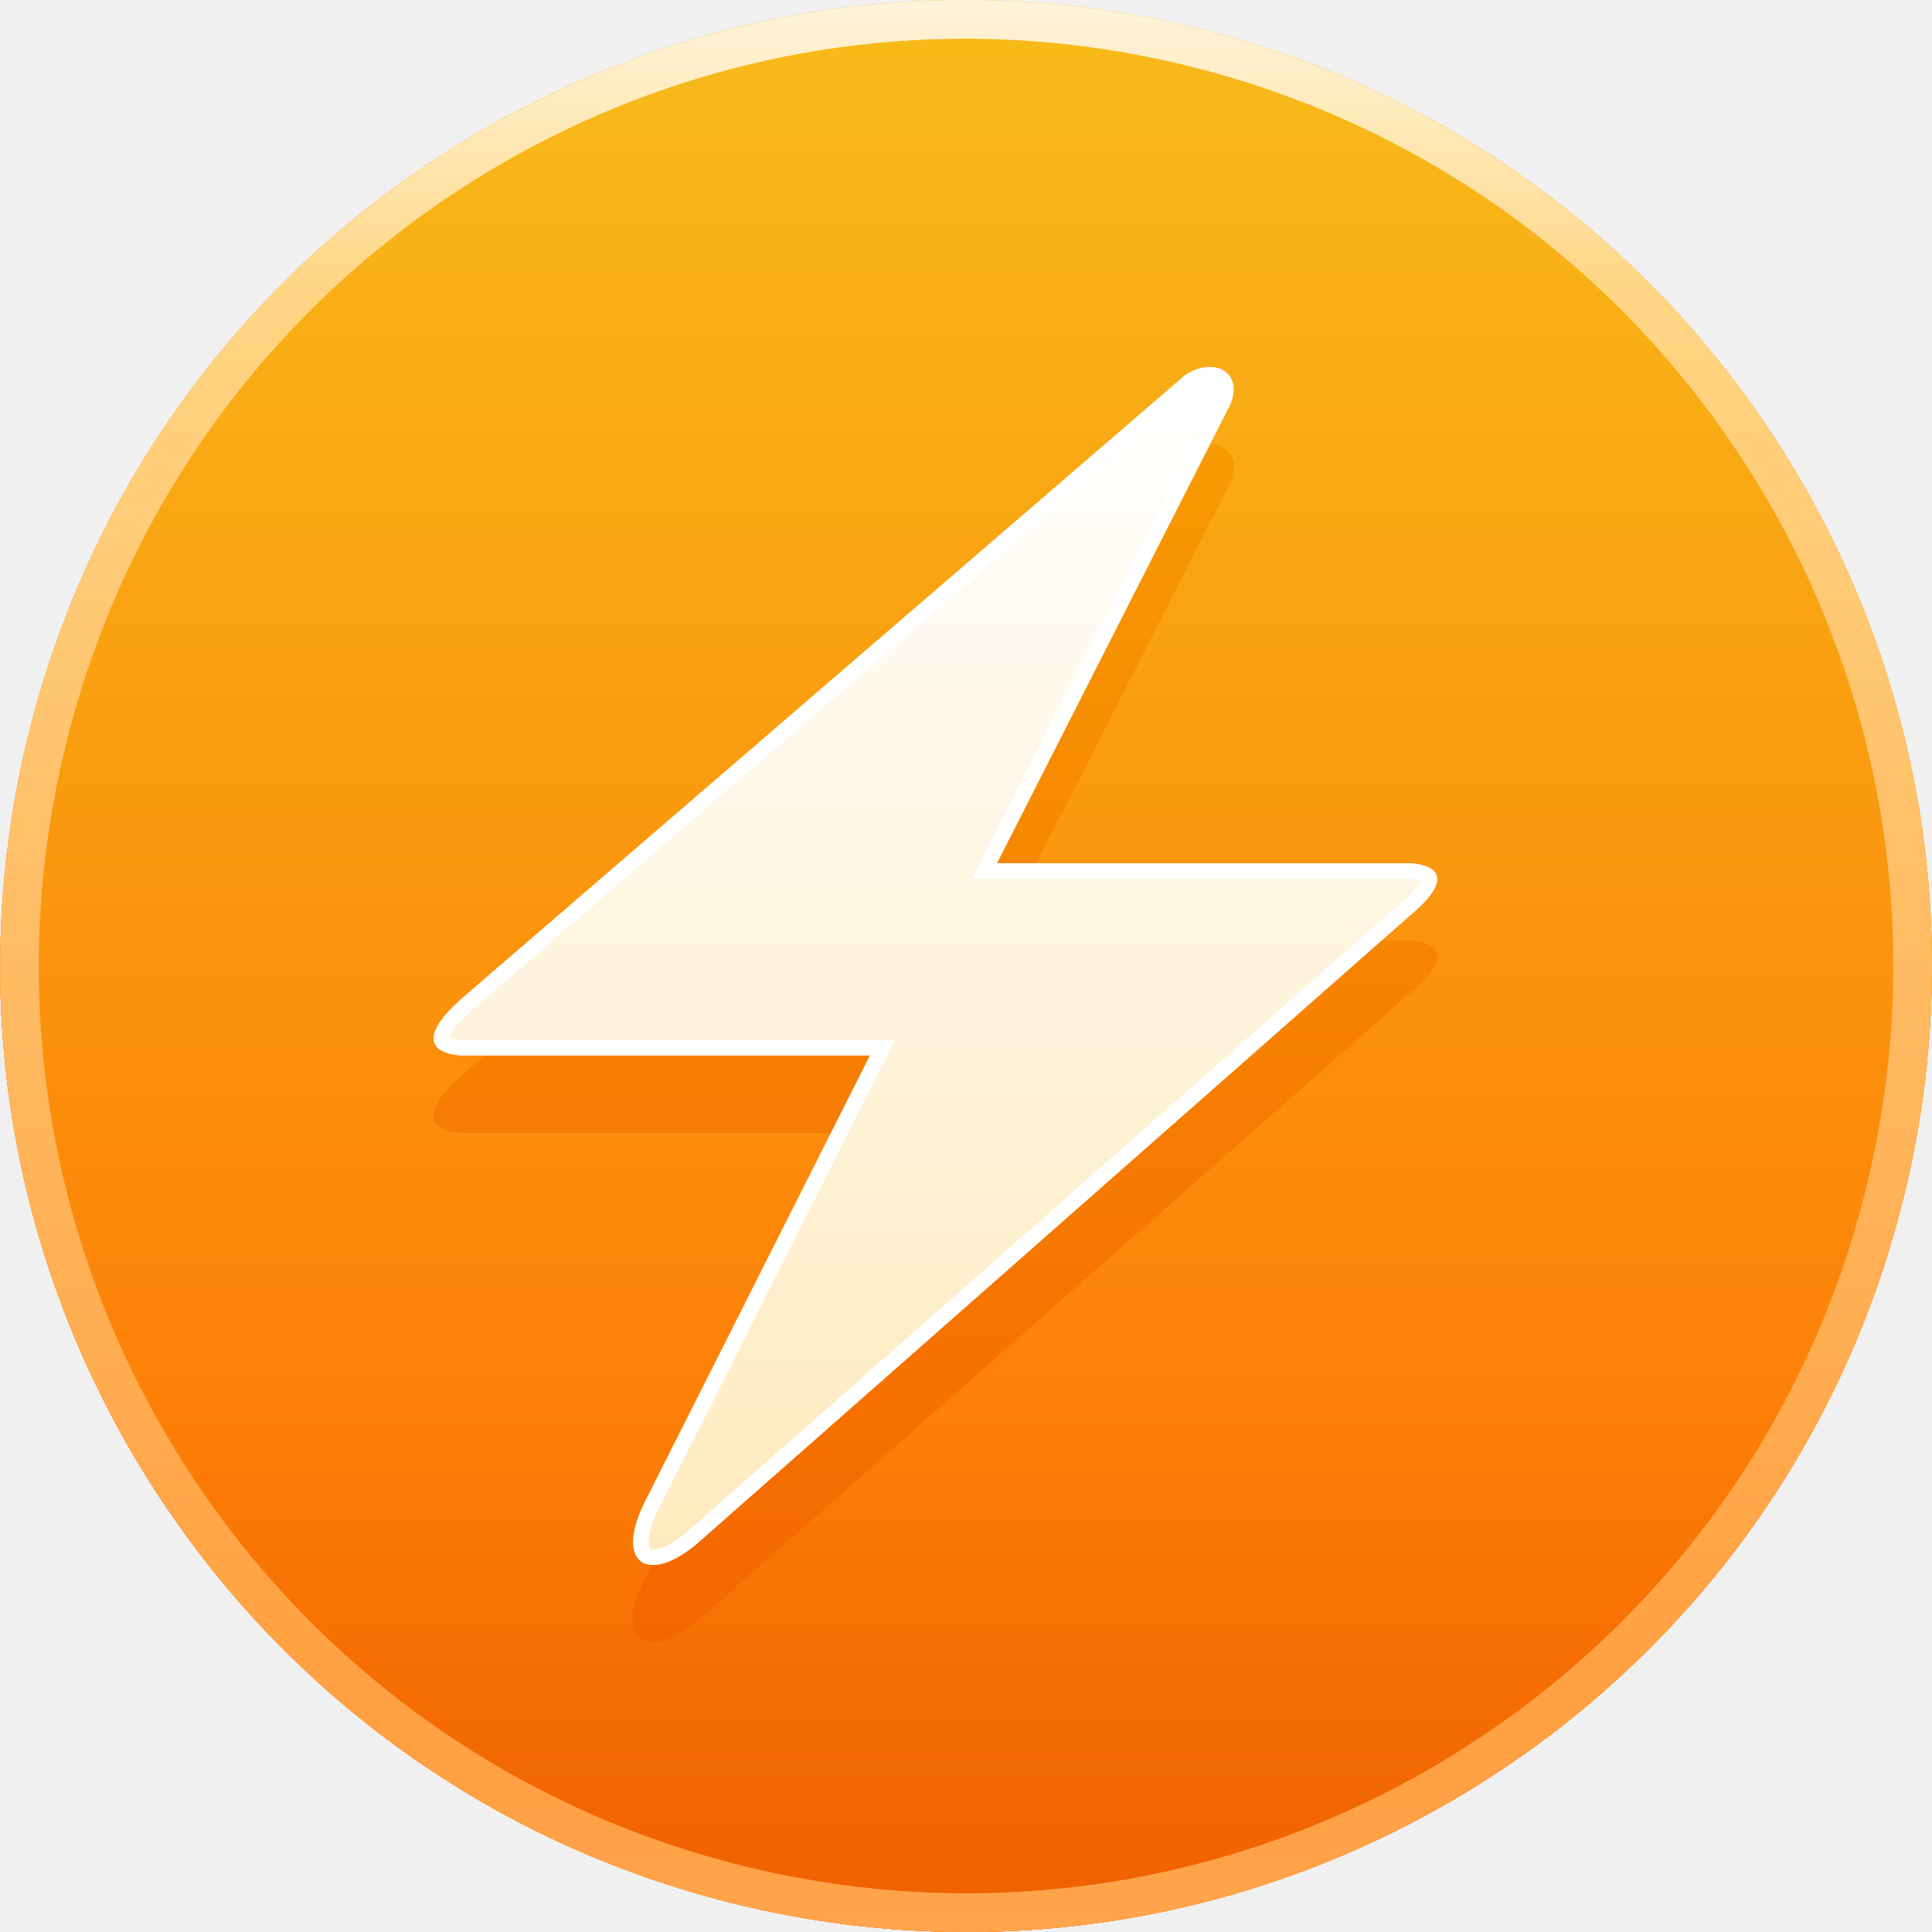
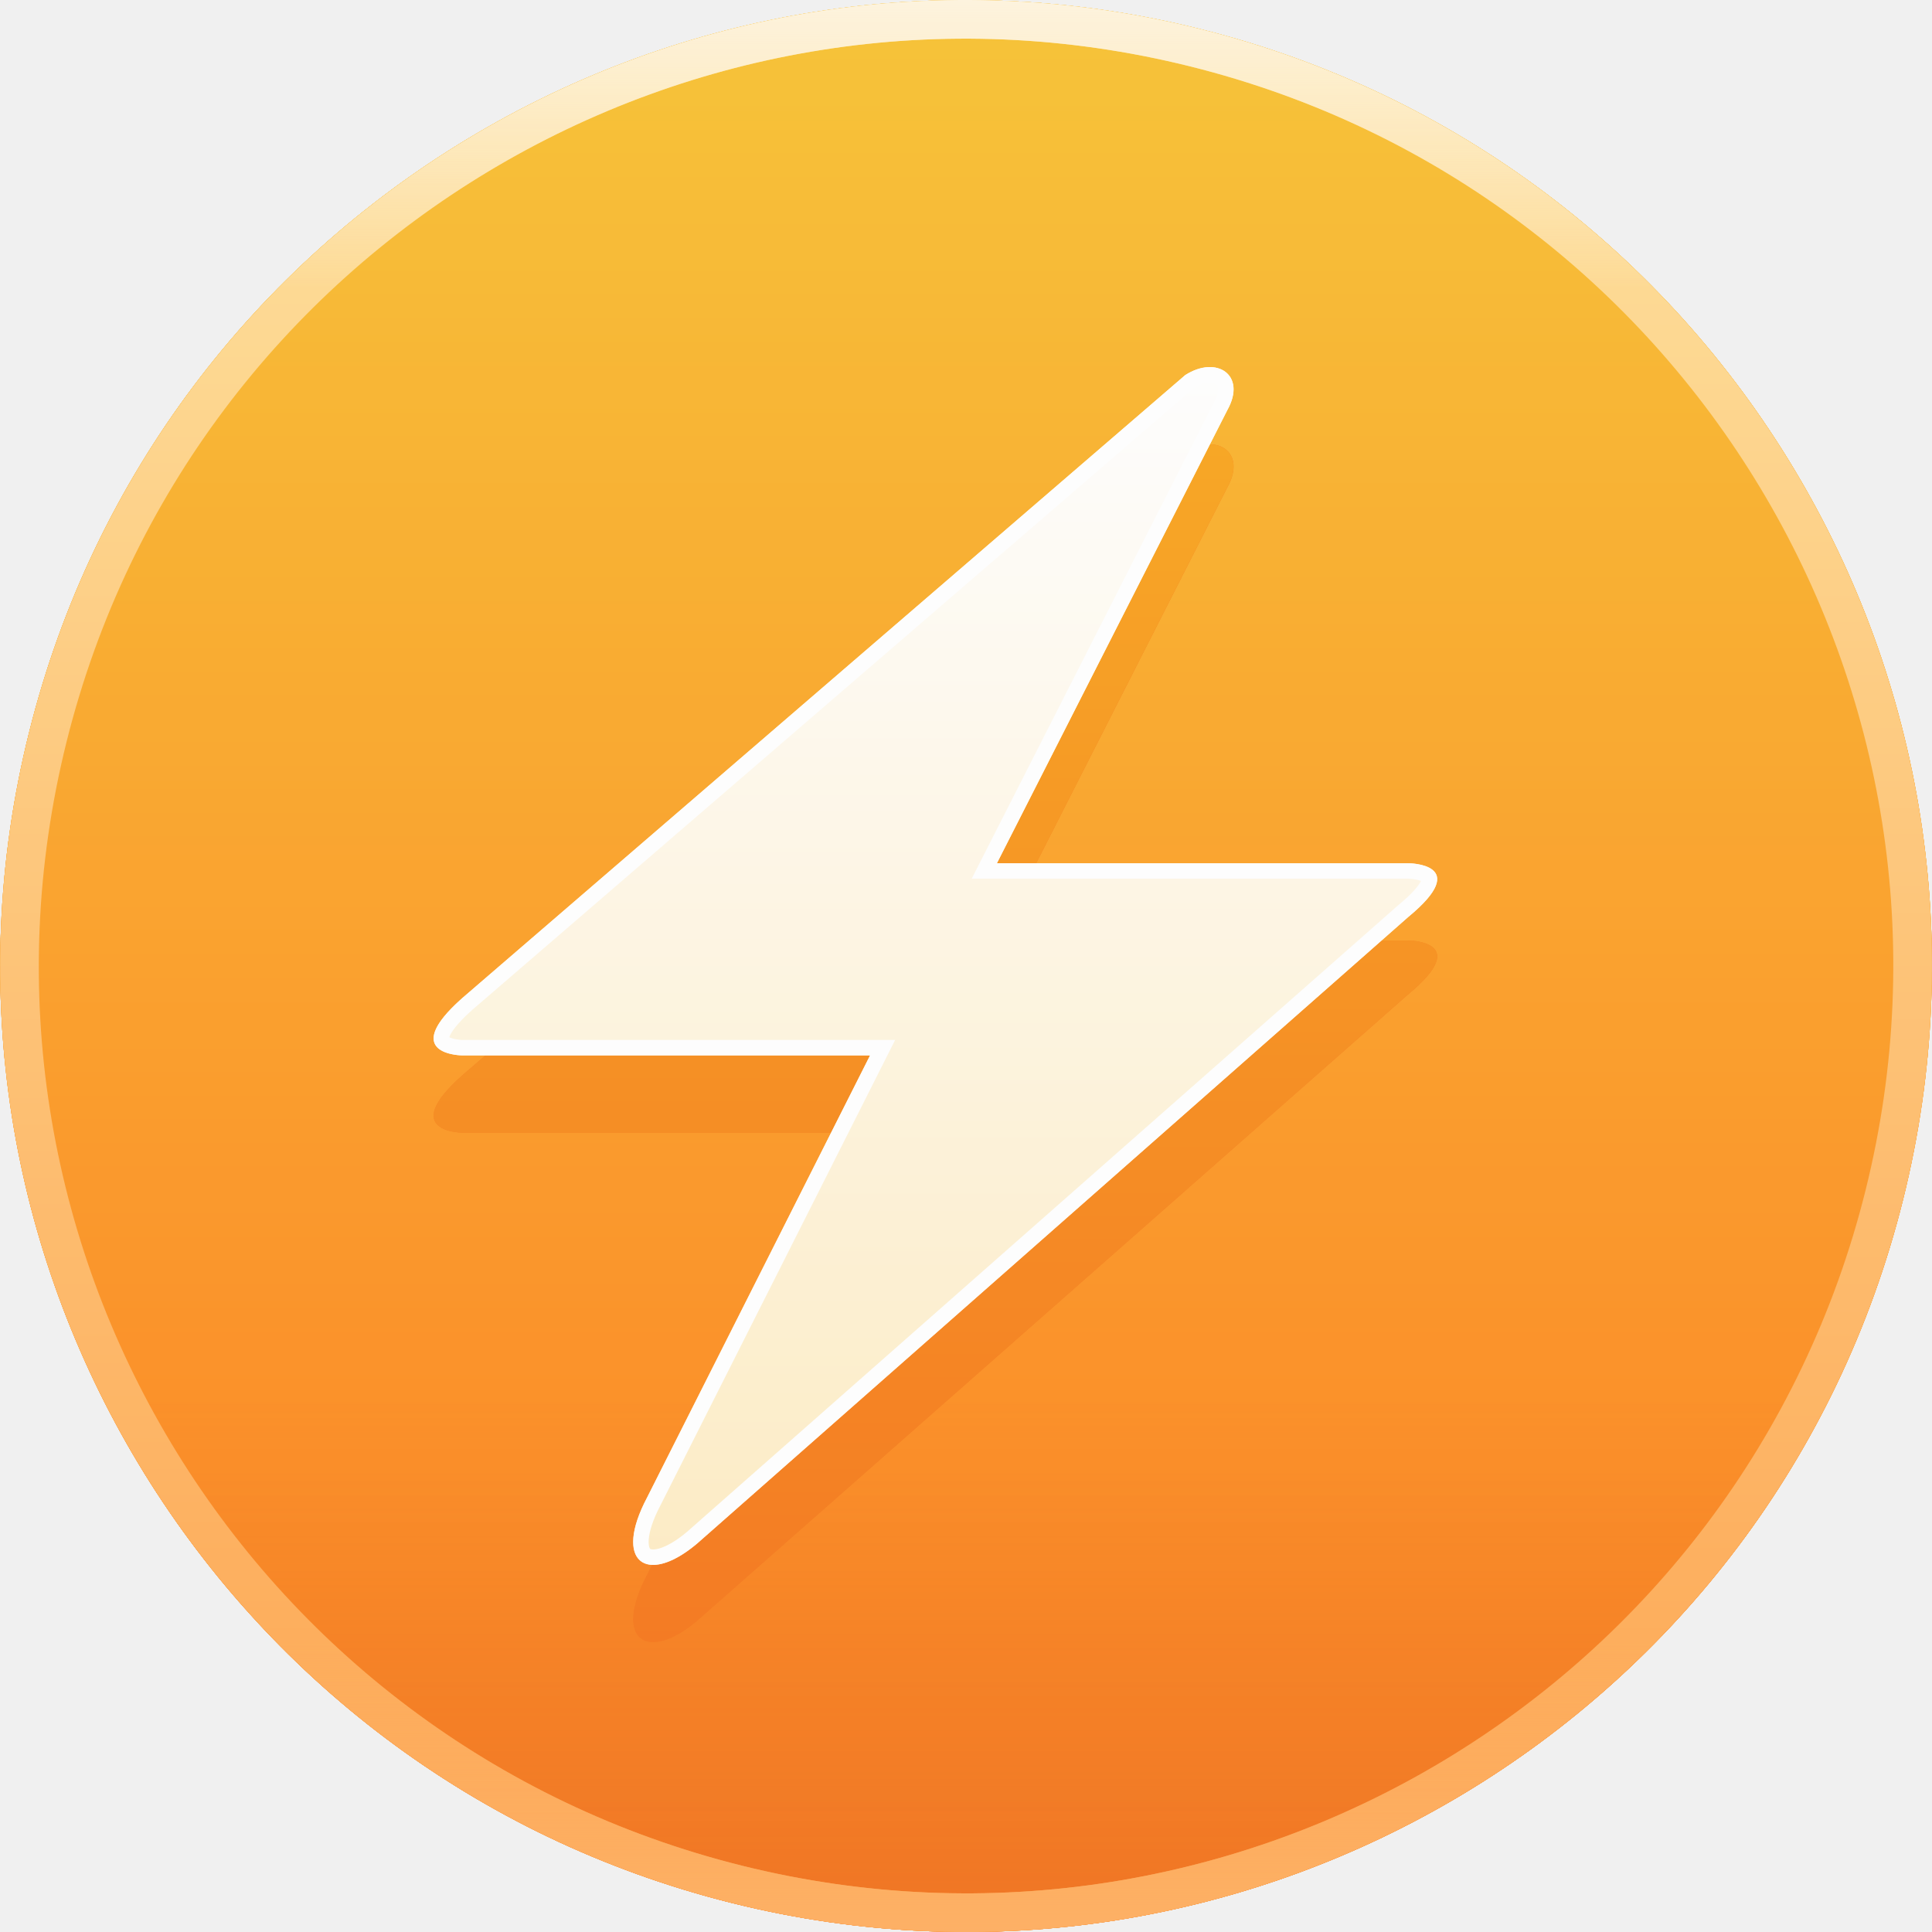
- <svg xmlns="http://www.w3.org/2000/svg" width="250" height="250" viewBox="0 0 250 250" fill="none">
+ <svg xmlns="http://www.w3.org/2000/svg" opacity="0.85" width="250" height="250" viewBox="0 0 250 250" fill="none">
  <path d="M246.252 155.241C229.557 222.205 161.732 262.959 94.76 246.26C27.814 229.565 -12.94 161.737 3.764 94.776C20.451 27.803 88.275 -12.955 155.228 3.741C222.197 20.436 262.947 88.272 246.252 155.241Z" fill="#F7931A" />
  <path d="M246.252 155.241C229.557 222.205 161.732 262.959 94.76 246.26C27.814 229.565 -12.94 161.737 3.764 94.776C20.451 27.803 88.275 -12.955 155.228 3.741C222.197 20.436 262.947 88.272 246.252 155.241Z" fill="url(#paint0_linear_14352_348907)" />
  <path d="M246.252 155.241C229.557 222.205 161.732 262.959 94.76 246.26C27.814 229.565 -12.94 161.737 3.764 94.776C20.451 27.803 88.275 -12.955 155.228 3.741C222.197 20.436 262.947 88.272 246.252 155.241Z" fill="url(#paint1_linear_14352_348907)" />
  <path d="M246.252 155.241C229.557 222.205 161.732 262.959 94.76 246.26C27.814 229.565 -12.94 161.737 3.764 94.776C20.451 27.803 88.275 -12.955 155.228 3.741C222.197 20.436 262.947 88.272 246.252 155.241Z" fill="url(#paint2_linear_14352_348907)" />
  <path d="M3.764 94.776C20.451 27.803 88.275 -12.955 155.228 3.741C222.197 20.436 262.947 88.272 246.252 155.241L245.852 156.806C228.634 222.319 162.265 262.198 96.329 246.641L94.76 246.26C27.814 229.565 -12.94 161.737 3.764 94.776ZM154.018 8.592C89.746 -7.435 24.635 31.692 8.615 95.985V95.987C-7.419 160.268 31.703 225.381 95.969 241.408C160.262 257.44 225.373 218.317 241.4 154.032C257.428 89.742 218.307 24.619 154.018 8.592Z" fill="url(#paint3_linear_14352_348907)" />
  <path d="M3.764 94.776C20.451 27.803 88.275 -12.955 155.228 3.741C222.197 20.436 262.947 88.272 246.252 155.241L245.852 156.806C228.634 222.319 162.265 262.198 96.329 246.641L94.76 246.26C27.814 229.565 -12.94 161.737 3.764 94.776ZM154.018 8.592C89.746 -7.435 24.635 31.692 8.615 95.985V95.987C-7.419 160.268 31.703 225.381 95.969 241.408C160.262 257.44 225.373 218.317 241.4 154.032C257.428 89.742 218.307 24.619 154.018 8.592Z" fill="url(#paint4_linear_14352_348907)" />
  <path d="M3.764 94.776C20.451 27.803 88.275 -12.955 155.228 3.741C222.197 20.436 262.947 88.272 246.252 155.241L245.852 156.806C228.634 222.319 162.265 262.198 96.329 246.641L94.76 246.26C27.814 229.565 -12.94 161.737 3.764 94.776ZM154.018 8.592C89.746 -7.435 24.635 31.692 8.615 95.985V95.987C-7.419 160.268 31.703 225.381 95.969 241.408C160.262 257.44 225.373 218.317 241.4 154.032C257.428 89.742 218.307 24.619 154.018 8.592Z" fill="url(#paint5_linear_14352_348907)" />
  <path d="M59.867 139.11L153.37 58.538C157.444 55.929 161.327 58.538 158.841 63.015L128.999 121.703H182.216C182.216 121.703 190.671 121.703 182.216 128.666L90.206 209.734C83.74 215.205 79.264 212.221 83.74 203.766L112.587 146.57H59.867C59.867 146.57 51.412 146.57 59.867 139.11Z" fill="#F66E00" />
  <path d="M59.867 139.11L153.37 58.538C157.444 55.929 161.327 58.538 158.841 63.015L128.999 121.703H182.216C182.216 121.703 190.671 121.703 182.216 128.666L90.206 209.734C83.74 215.205 79.264 212.221 83.74 203.766L112.587 146.57H59.867C59.867 146.57 51.412 146.57 59.867 139.11Z" fill="url(#paint6_linear_14352_348907)" />
  <path d="M59.867 129.11L153.37 48.538C157.444 45.929 161.327 48.538 158.841 53.015L128.999 111.703H182.216C182.216 111.703 190.671 111.703 182.216 118.666L90.206 199.734C83.74 205.205 79.264 202.221 83.74 193.766L112.587 136.57H59.867C59.867 136.57 51.412 136.57 59.867 129.11Z" fill="url(#paint7_linear_14352_348907)" />
  <path d="M153.37 48.538C157.444 45.929 161.327 48.539 158.841 53.015L128.999 111.703H182.216C182.216 111.703 190.671 111.703 182.216 118.666L90.206 199.734L89.904 199.984C83.603 205.11 79.334 202.089 83.74 193.766L112.587 136.57H59.867L59.52 136.556C58.045 136.456 52.666 135.667 59.483 129.454L59.867 129.11L153.37 48.538ZM157.358 49.714C157.097 49.516 156.108 49.202 154.55 50.16L61.173 130.625C59.136 132.425 58.389 133.553 58.171 134.13C58.159 134.162 58.15 134.192 58.142 134.217C58.306 134.302 58.599 134.409 59.025 134.484C59.269 134.527 59.494 134.55 59.656 134.561C59.736 134.566 59.797 134.568 59.835 134.569C59.854 134.57 59.866 134.57 59.872 134.57H115.835L85.526 194.667L85.517 194.685L85.508 194.702C84.462 196.677 84.026 198.177 83.946 199.191C83.907 199.691 83.959 200.015 84.019 200.202C84.074 200.376 84.132 200.421 84.137 200.425C84.144 200.431 84.197 200.473 84.362 200.492C84.545 200.513 84.85 200.5 85.292 200.375C86.189 200.12 87.432 199.461 88.914 198.207L180.894 117.165L180.919 117.143L180.944 117.122C182.863 115.542 183.621 114.527 183.878 113.995C183.7 113.924 183.434 113.843 183.08 113.785C182.831 113.744 182.602 113.722 182.436 113.712C182.355 113.707 182.291 113.704 182.252 113.703H125.738L157.058 52.108L157.074 52.075L157.092 52.043C157.573 51.177 157.647 50.578 157.616 50.246C157.588 49.947 157.477 49.804 157.358 49.714Z" fill="white" />
  <defs>
    <linearGradient id="paint0_linear_14352_348907" x1="125.006" y1="0" x2="125.006" y2="250.003" gradientUnits="userSpaceOnUse">
      <stop stop-color="#F7BC1A" />
      <stop offset="1" stop-color="#FF7700" />
    </linearGradient>
    <linearGradient id="paint1_linear_14352_348907" x1="125.006" y1="0" x2="125.006" y2="250.003" gradientUnits="userSpaceOnUse">
      <stop stop-color="#F7BC1A" />
      <stop offset="1" stop-color="#FF6A00" />
    </linearGradient>
    <linearGradient id="paint2_linear_14352_348907" x1="125.006" y1="0" x2="125.006" y2="250.003" gradientUnits="userSpaceOnUse">
      <stop offset="0.725" stop-color="#C94701" stop-opacity="0" />
      <stop offset="1" stop-color="#C94701" stop-opacity="0.3" />
    </linearGradient>
    <linearGradient id="paint3_linear_14352_348907" x1="125.006" y1="0" x2="125.006" y2="250.003" gradientUnits="userSpaceOnUse">
      <stop stop-color="#FFE091" />
      <stop offset="1" stop-color="#FF9735" />
    </linearGradient>
    <linearGradient id="paint4_linear_14352_348907" x1="125.006" y1="0" x2="125.006" y2="250.003" gradientUnits="userSpaceOnUse">
      <stop offset="0.85" stop-color="#FFA54D" stop-opacity="0" />
      <stop offset="1" stop-color="#FFA54D" />
    </linearGradient>
    <linearGradient id="paint5_linear_14352_348907" x1="125.006" y1="0" x2="125.006" y2="250.003" gradientUnits="userSpaceOnUse">
      <stop stop-color="#FFF3DA" />
      <stop offset="0.15" stop-color="#FFF3DA" stop-opacity="0" />
    </linearGradient>
    <linearGradient id="paint6_linear_14352_348907" x1="121.042" y1="57.5" x2="121.042" y2="212.5" gradientUnits="userSpaceOnUse">
      <stop stop-color="#F89A02" />
      <stop offset="1" stop-color="#F56600" />
    </linearGradient>
    <linearGradient id="paint7_linear_14352_348907" x1="121.042" y1="47.5" x2="121.042" y2="202.5" gradientUnits="userSpaceOnUse">
      <stop stop-color="white" />
      <stop offset="1" stop-color="#FEEABD" />
    </linearGradient>
  </defs>
</svg>
